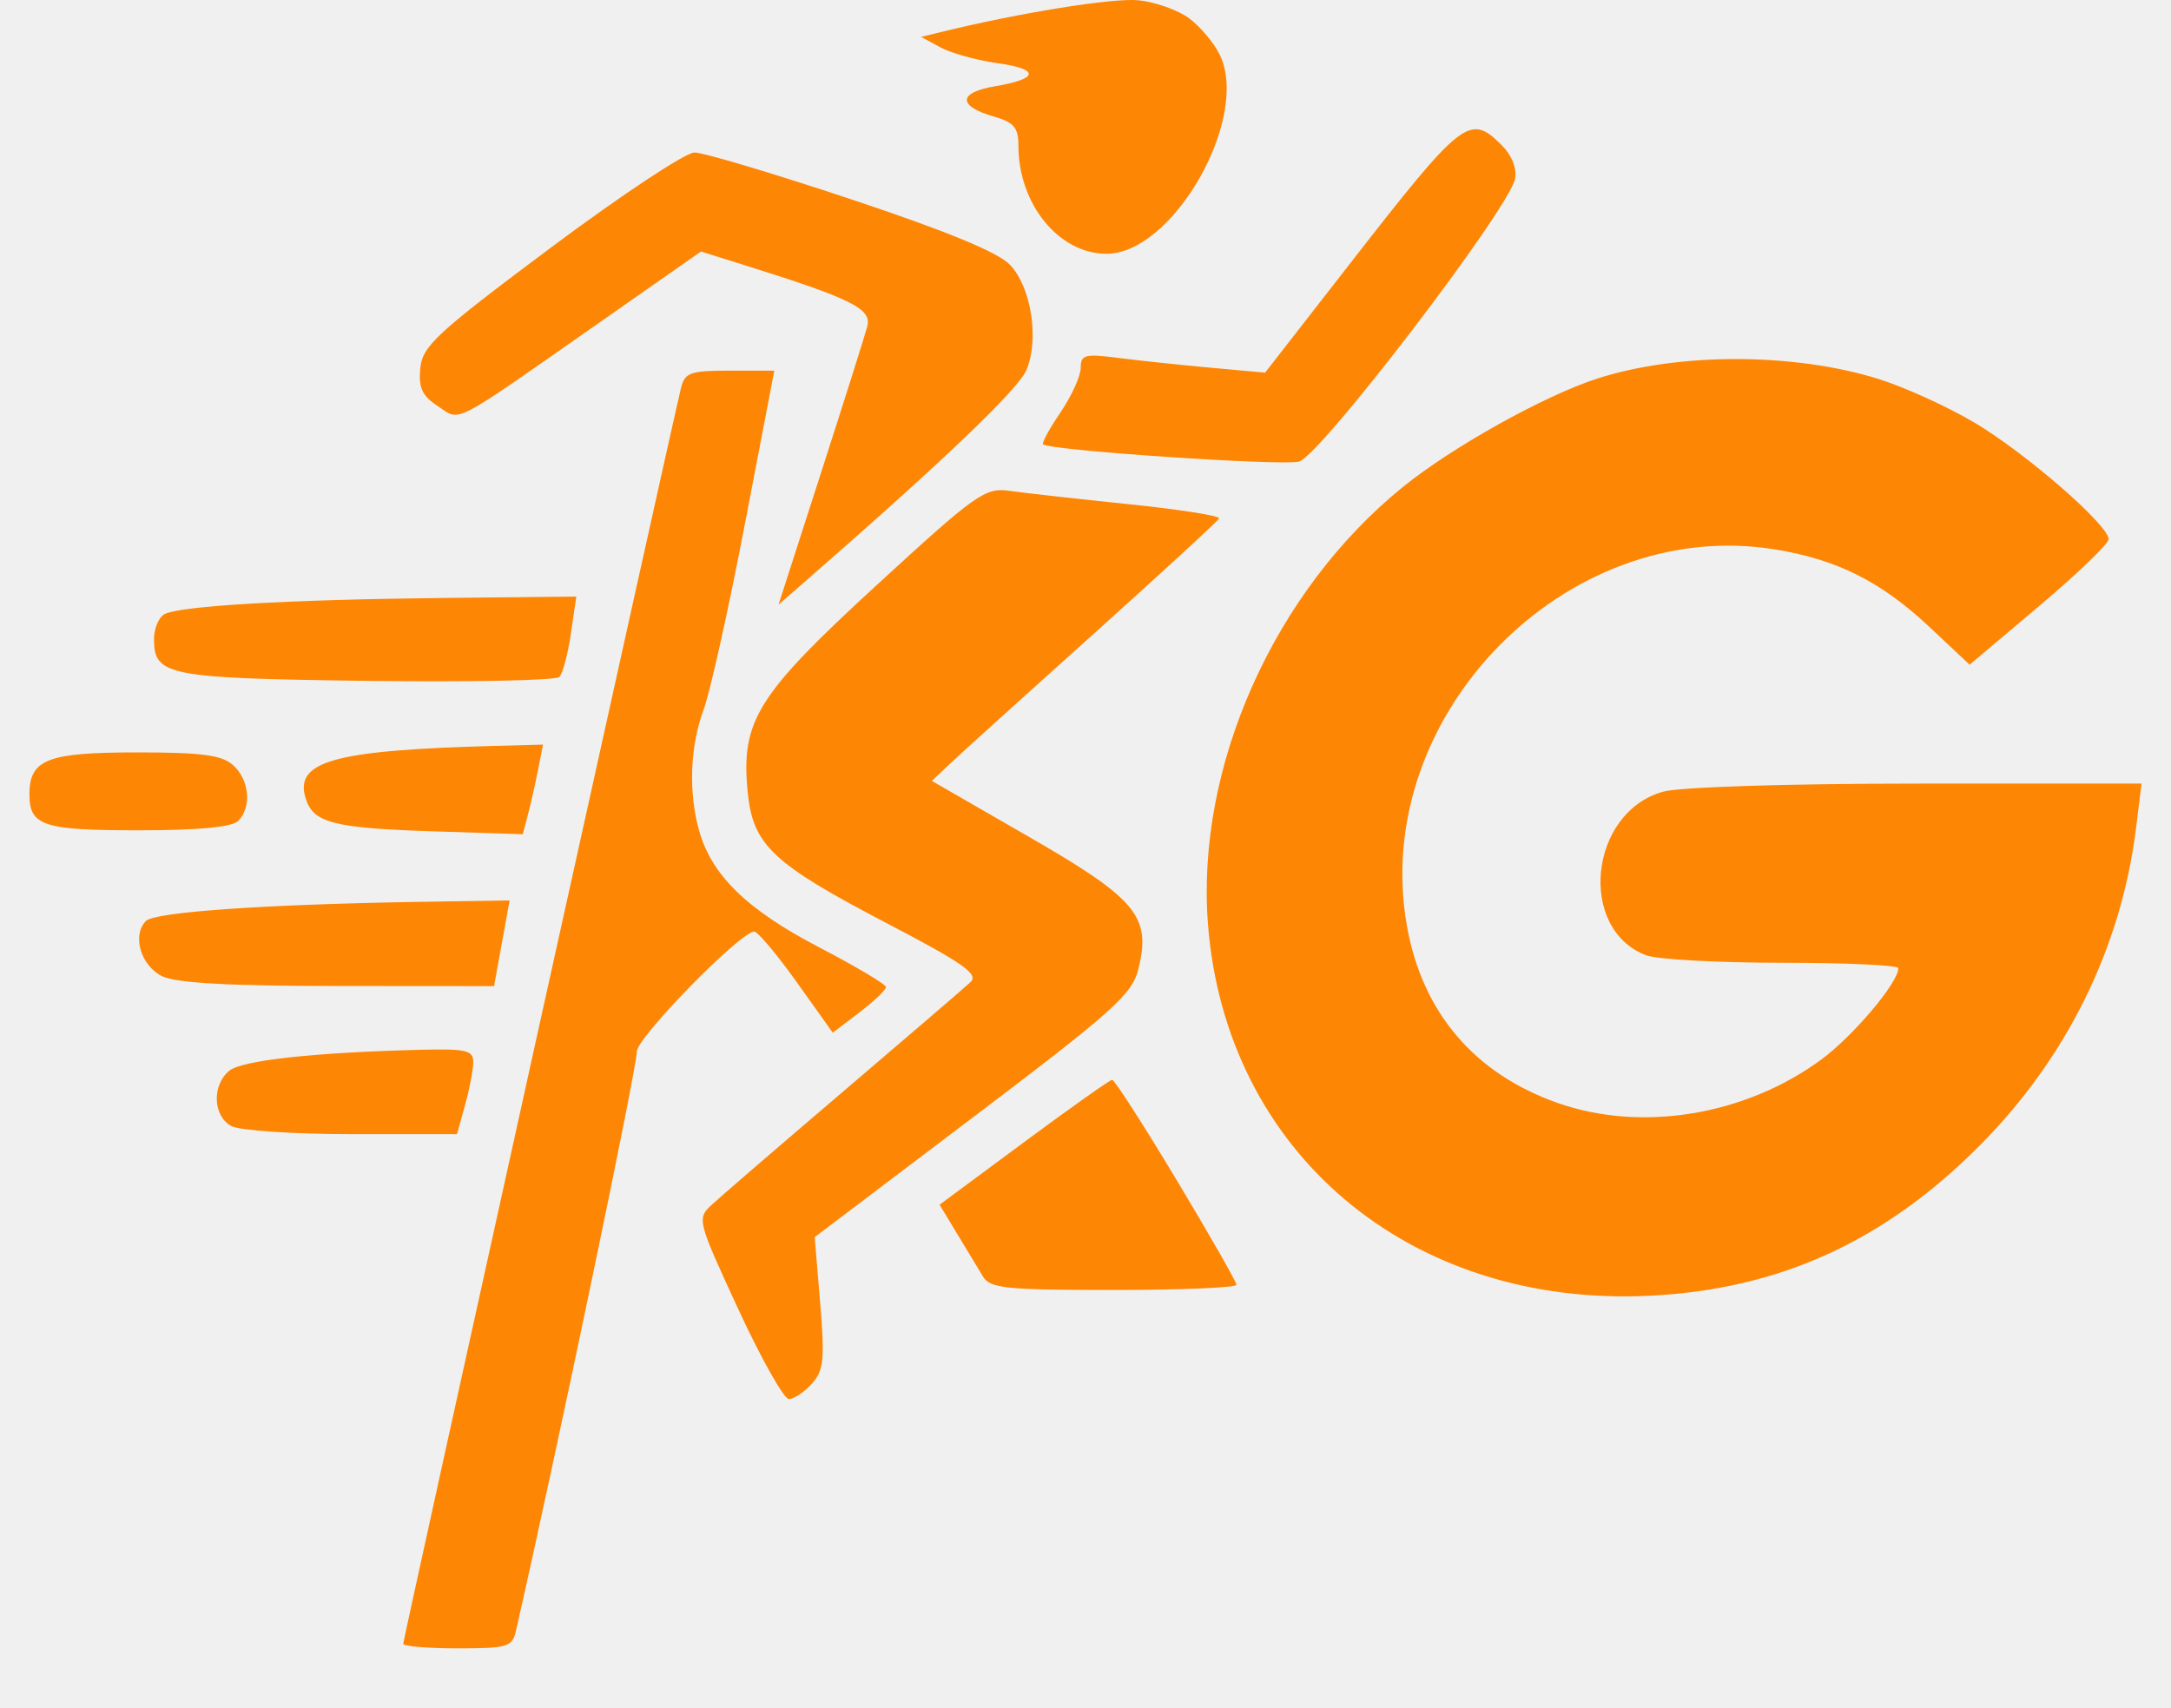
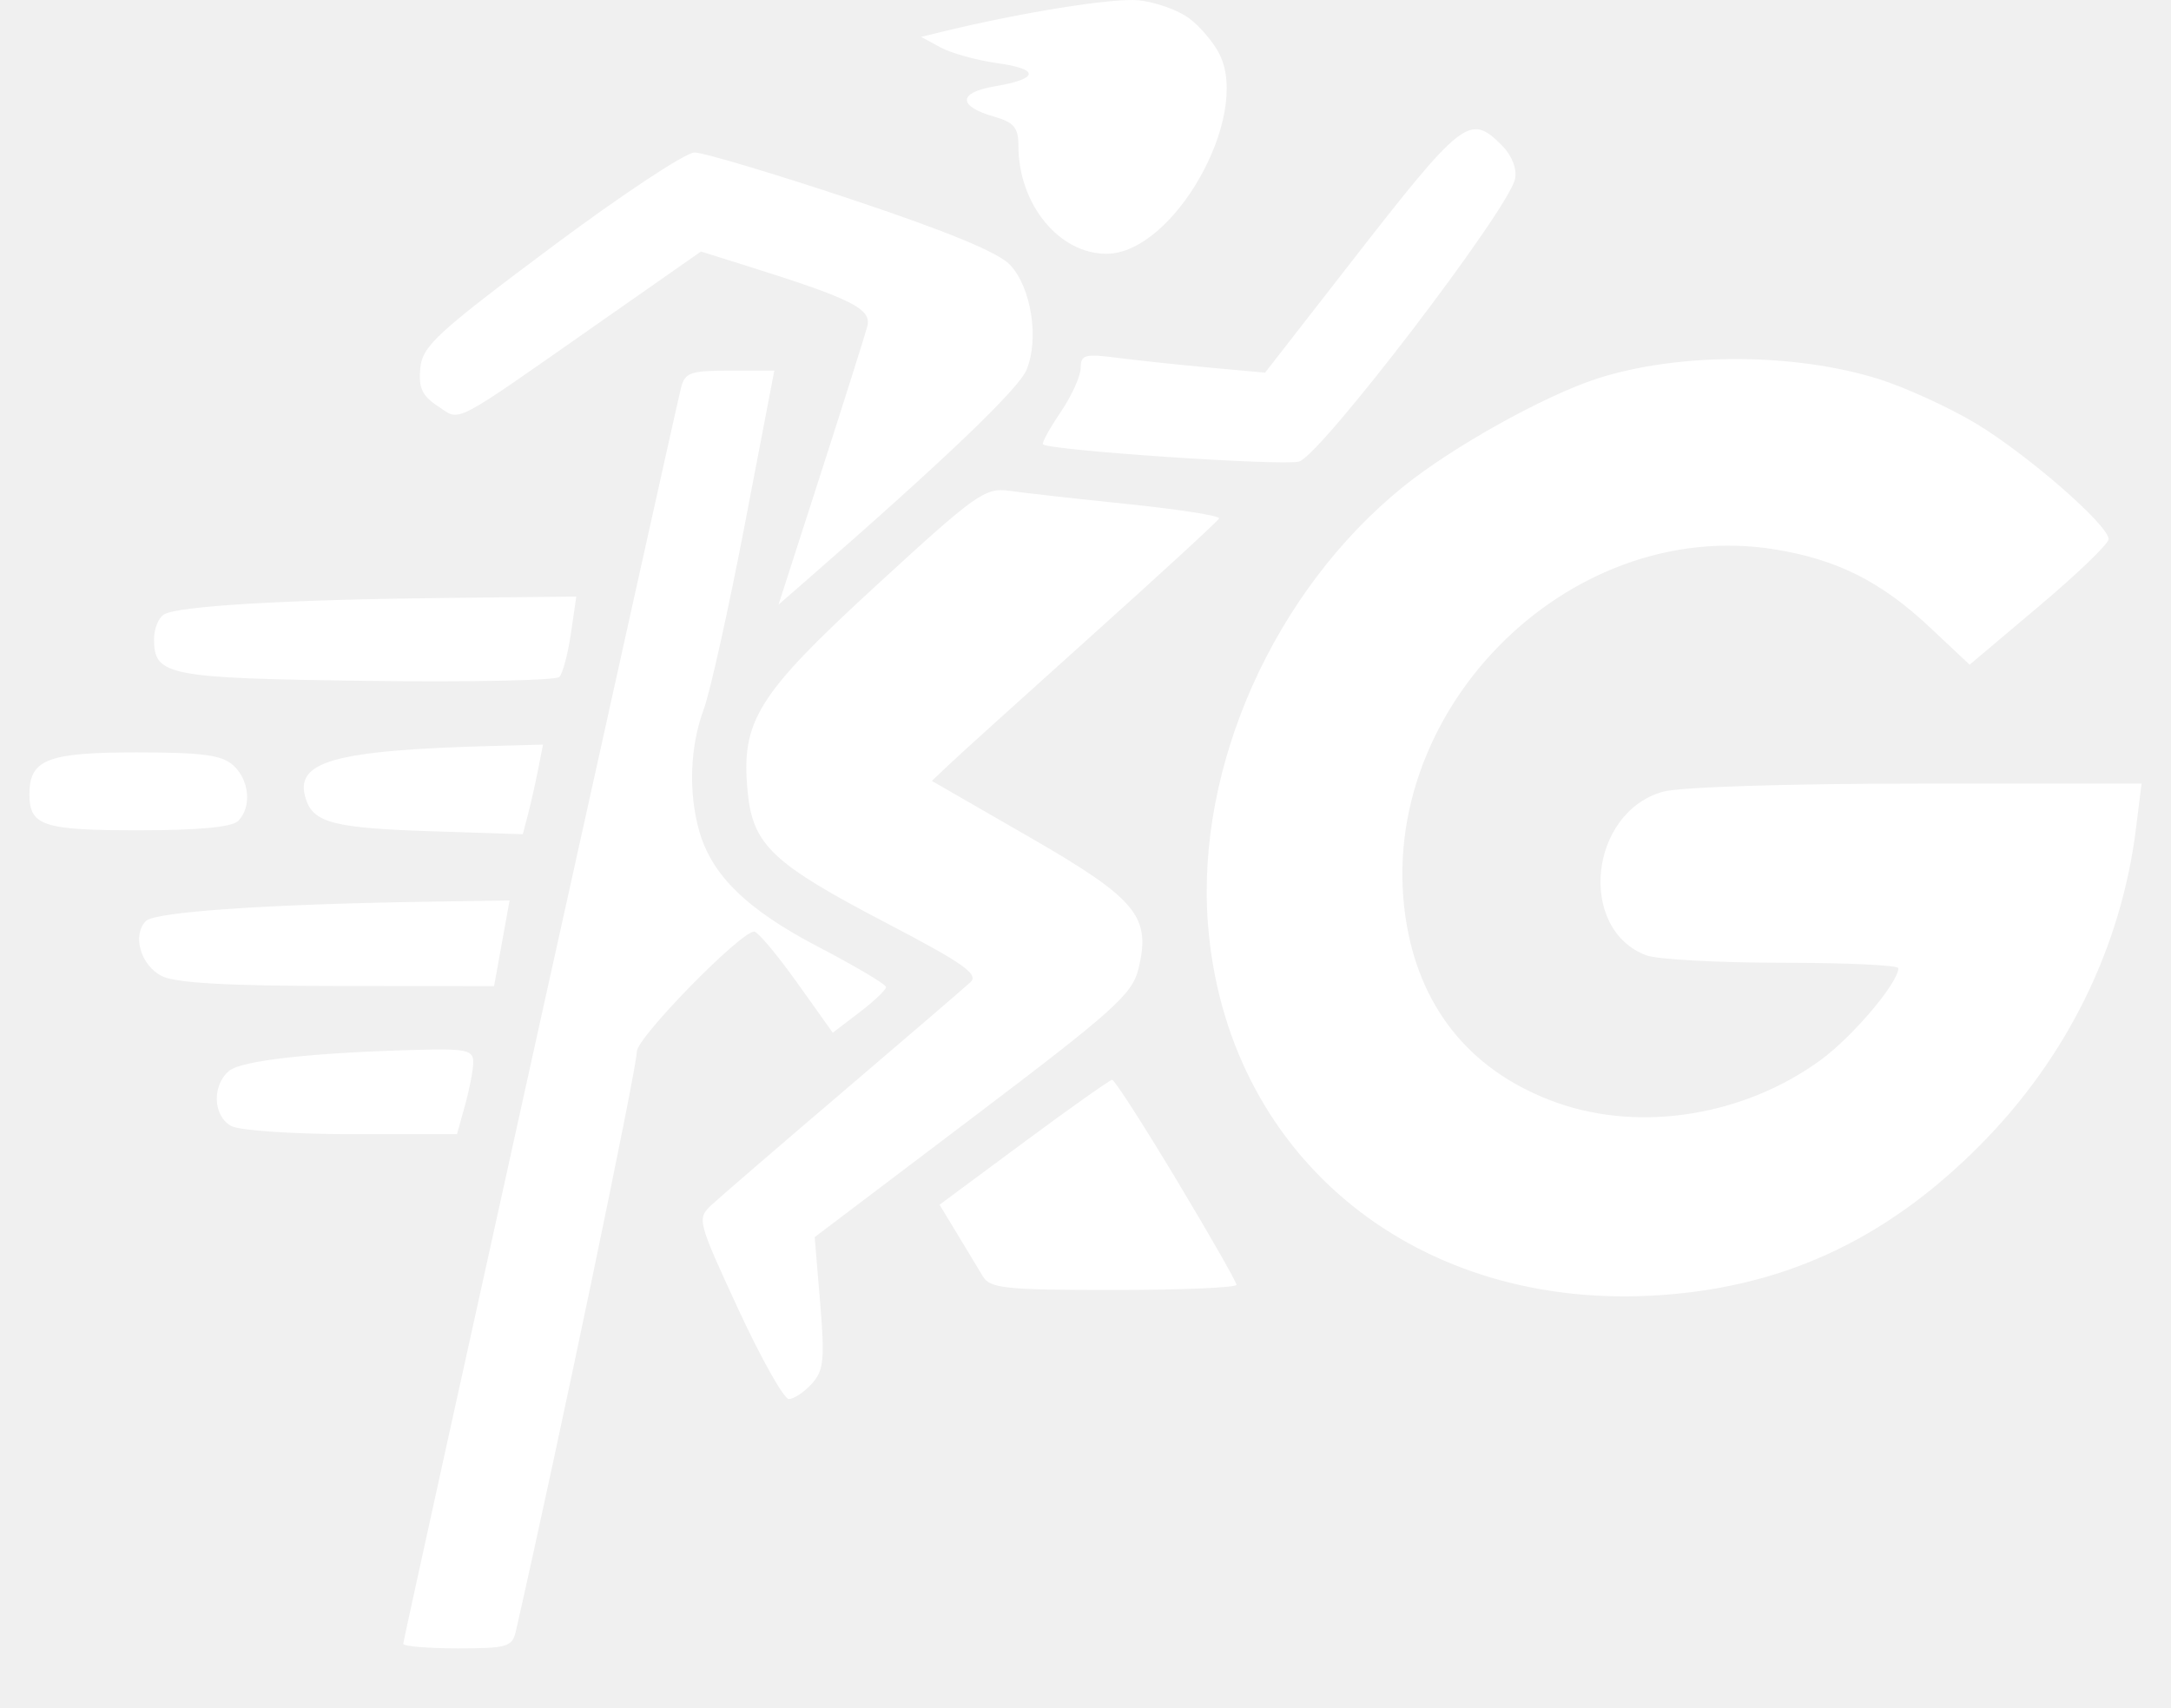
<svg xmlns="http://www.w3.org/2000/svg" width="295" height="232" viewBox="0 0 295 232" fill="none">
  <g>
-     <path fill-rule="evenodd" clip-rule="evenodd" d="M161.571 2.479C163.077 3.593 164.951 5.816 165.736 7.42C169.934 15.99 159.416 34.487 150.343 34.487C143.882 34.487 138.384 27.734 138.384 19.796C138.384 17.334 137.782 16.622 135.028 15.832C130.121 14.424 130.176 12.576 135.15 11.735C141.213 10.71 141.348 9.394 135.475 8.575C132.71 8.188 129.258 7.23 127.804 6.445L125.159 5.015L127.804 4.368C138.554 1.731 151.226 -0.308 154.693 0.038C156.971 0.266 160.066 1.364 161.571 2.479ZM204.093 19.769C205.431 21.108 206.138 22.904 205.872 24.293C205.1 28.337 179.416 61.954 176.509 62.726C174.21 63.336 142.657 61.21 141.729 60.382C141.532 60.206 142.603 58.246 144.11 56.028C145.616 53.809 146.849 51.09 146.849 49.986C146.849 48.205 147.417 48.052 151.875 48.629C154.64 48.986 160.277 49.585 164.403 49.96L171.903 50.64L183.341 35.947C198.833 16.045 199.697 15.371 204.093 19.769ZM115.749 27.114C128.825 31.475 135.66 34.301 137.265 36.01C140.136 39.069 141.227 46.056 139.489 50.255C138.406 52.869 128.352 62.489 109.652 78.798L105.787 82.169L111.508 64.417C114.655 54.652 117.505 45.64 117.841 44.39C118.494 41.966 115.833 40.631 101.208 36.047L95.248 34.179L81.633 43.703C60.955 58.167 62.673 57.275 59.49 55.189C57.36 53.793 56.852 52.694 57.109 50.038C57.401 47.029 59.318 45.257 74.794 33.693C84.342 26.561 93.15 20.724 94.37 20.724C95.589 20.724 105.209 23.599 115.749 27.114ZM255.217 51.486C258.759 52.587 264.653 55.268 268.316 57.443C275.292 61.587 286.524 71.352 286.524 73.275C286.524 73.891 282.275 77.981 277.081 82.362L267.637 90.329L262.226 85.246C255.609 79.029 249.619 76.022 241.134 74.654C212.77 70.085 186.156 97.313 191.167 125.775C193.242 137.566 200.33 145.901 211.669 149.889C223.069 153.897 237.137 151.583 247.462 144C251.805 140.81 257.954 133.525 257.954 131.569C257.954 131.163 250.842 130.832 242.151 130.832C233.459 130.832 225.151 130.377 223.688 129.821C214.302 126.25 215.945 110.375 225.991 107.583C228.262 106.952 242.776 106.491 260.457 106.487L291 106.481L290.244 112.569C288.235 128.743 280.842 143.76 269.038 155.641C256.05 168.715 241.71 175.239 224.094 176.087C191.506 177.657 166.531 156.6 164.137 125.538C162.49 104.162 173.11 80.37 190.634 66.17C197.344 60.734 209.927 53.724 217.112 51.422C228.117 47.894 243.741 47.92 255.217 51.486ZM101.204 71.278C98.998 82.778 96.483 94.094 95.614 96.423C93.771 101.367 93.531 107.607 94.984 112.833C96.678 118.925 101.487 123.614 111.264 128.709C116.286 131.326 120.396 133.771 120.396 134.141C120.396 134.512 118.767 136.058 116.777 137.577L113.159 140.338L108.259 133.468C105.564 129.688 102.964 126.597 102.482 126.597C100.615 126.597 86.535 140.993 86.535 142.902C86.535 145.168 75.734 196.923 70.107 221.618C69.608 223.808 68.972 224 62.178 224C58.114 224 54.791 223.718 54.791 223.375C54.791 222.797 91.222 58.087 92.529 52.75C93.05 50.626 93.767 50.368 99.164 50.368H105.216L101.204 71.278ZM153.325 68.51C160.265 69.225 165.814 70.099 165.656 70.45C165.497 70.803 157.748 77.93 148.436 86.29C139.125 94.65 130.408 102.532 129.065 103.806L126.624 106.12L139.777 113.696C154.485 122.169 156.458 124.551 154.686 131.695C153.835 135.124 151.311 137.385 132.214 151.838L110.702 168.118L111.445 177.041C112.088 184.767 111.935 186.244 110.307 188.042C109.274 189.186 107.874 190.121 107.195 190.121C106.518 190.121 103.419 184.614 100.308 177.884C94.764 165.887 94.692 165.61 96.678 163.752C97.793 162.71 105.846 155.768 114.576 148.325C123.306 140.883 131.087 134.199 131.869 133.47C133.029 132.39 130.936 130.916 120.493 125.459C104.901 117.31 102.289 114.838 101.591 107.57C100.668 97.955 102.866 94.438 119.149 79.488C132.663 67.079 133.857 66.231 137.165 66.703C139.113 66.981 146.386 67.794 153.325 68.51ZM77.574 86.1C77.169 88.867 76.465 91.518 76.008 91.994C75.552 92.47 63.759 92.708 49.802 92.524C22.661 92.165 20.93 91.823 20.93 86.828C20.93 85.477 21.526 83.987 22.253 83.516C24.039 82.359 38.883 81.482 60.467 81.257L78.31 81.072L77.574 86.1ZM73.108 104.628C72.736 106.52 72.118 109.26 71.734 110.716L71.037 113.363L58.955 112.974C45.356 112.538 42.59 111.833 41.546 108.541C39.932 103.454 45.327 101.945 67.198 101.363L73.784 101.187L73.108 104.628ZM31.693 103.998C33.903 106 34.228 109.692 32.358 111.563C31.517 112.405 26.95 112.833 18.814 112.833C5.835 112.833 4 112.227 4 107.932C4 103.202 6.444 102.246 18.542 102.246C27.494 102.246 30.149 102.6 31.693 103.998ZM68.189 128.185L67.135 134.008L45.885 133.992C30.923 133.981 23.851 133.581 21.988 132.642C19.108 131.19 17.922 127.067 19.833 125.152C21.056 123.927 36.107 122.886 57.521 122.547L69.244 122.362L68.189 128.185ZM64.308 144.331C64.305 145.35 63.806 147.97 63.2 150.154L62.098 154.124H47.793C39.926 154.124 32.568 153.63 31.442 153.028C28.937 151.687 28.768 147.495 31.139 145.518C32.848 144.096 42.613 143.022 57.172 142.657C63.339 142.502 64.313 142.731 64.308 144.331ZM159.85 160.302C164.339 167.775 168.012 174.207 168.012 174.594C168.012 174.982 160.508 175.298 151.337 175.298C136.583 175.298 134.532 175.085 133.552 173.446C132.941 172.426 131.368 169.821 130.055 167.653L127.668 163.715L139.111 155.24C145.404 150.578 150.808 146.753 151.12 146.738C151.432 146.724 155.361 152.828 159.85 160.302Z" fill="#FE8605" />
+     <path fill-rule="evenodd" clip-rule="evenodd" d="M161.571 2.479C163.077 3.593 164.951 5.816 165.736 7.42C169.934 15.99 159.416 34.487 150.343 34.487C143.882 34.487 138.384 27.734 138.384 19.796C138.384 17.334 137.782 16.622 135.028 15.832C130.121 14.424 130.176 12.576 135.15 11.735C141.213 10.71 141.348 9.394 135.475 8.575C132.71 8.188 129.258 7.23 127.804 6.445L125.159 5.015L127.804 4.368C138.554 1.731 151.226 -0.308 154.693 0.038C156.971 0.266 160.066 1.364 161.571 2.479ZM204.093 19.769C205.431 21.108 206.138 22.904 205.872 24.293C205.1 28.337 179.416 61.954 176.509 62.726C174.21 63.336 142.657 61.21 141.729 60.382C141.532 60.206 142.603 58.246 144.11 56.028C145.616 53.809 146.849 51.09 146.849 49.986C146.849 48.205 147.417 48.052 151.875 48.629C154.64 48.986 160.277 49.585 164.403 49.96L171.903 50.64L183.341 35.947C198.833 16.045 199.697 15.371 204.093 19.769ZM115.749 27.114C128.825 31.475 135.66 34.301 137.265 36.01C140.136 39.069 141.227 46.056 139.489 50.255C138.406 52.869 128.352 62.489 109.652 78.798L105.787 82.169L111.508 64.417C114.655 54.652 117.505 45.64 117.841 44.39C118.494 41.966 115.833 40.631 101.208 36.047L95.248 34.179L81.633 43.703C60.955 58.167 62.673 57.275 59.49 55.189C57.36 53.793 56.852 52.694 57.109 50.038C57.401 47.029 59.318 45.257 74.794 33.693C84.342 26.561 93.15 20.724 94.37 20.724C95.589 20.724 105.209 23.599 115.749 27.114ZM255.217 51.486C258.759 52.587 264.653 55.268 268.316 57.443C275.292 61.587 286.524 71.352 286.524 73.275C286.524 73.891 282.275 77.981 277.081 82.362L267.637 90.329L262.226 85.246C255.609 79.029 249.619 76.022 241.134 74.654C212.77 70.085 186.156 97.313 191.167 125.775C193.242 137.566 200.33 145.901 211.669 149.889C223.069 153.897 237.137 151.583 247.462 144C251.805 140.81 257.954 133.525 257.954 131.569C257.954 131.163 250.842 130.832 242.151 130.832C233.459 130.832 225.151 130.377 223.688 129.821C214.302 126.25 215.945 110.375 225.991 107.583C228.262 106.952 242.776 106.491 260.457 106.487L291 106.481L290.244 112.569C288.235 128.743 280.842 143.76 269.038 155.641C256.05 168.715 241.71 175.239 224.094 176.087C191.506 177.657 166.531 156.6 164.137 125.538C162.49 104.162 173.11 80.37 190.634 66.17C197.344 60.734 209.927 53.724 217.112 51.422C228.117 47.894 243.741 47.92 255.217 51.486ZM101.204 71.278C98.998 82.778 96.483 94.094 95.614 96.423C93.771 101.367 93.531 107.607 94.984 112.833C96.678 118.925 101.487 123.614 111.264 128.709C116.286 131.326 120.396 133.771 120.396 134.141C120.396 134.512 118.767 136.058 116.777 137.577L113.159 140.338L108.259 133.468C105.564 129.688 102.964 126.597 102.482 126.597C100.615 126.597 86.535 140.993 86.535 142.902C86.535 145.168 75.734 196.923 70.107 221.618C69.608 223.808 68.972 224 62.178 224C58.114 224 54.791 223.718 54.791 223.375C54.791 222.797 91.222 58.087 92.529 52.75C93.05 50.626 93.767 50.368 99.164 50.368H105.216L101.204 71.278ZM153.325 68.51C160.265 69.225 165.814 70.099 165.656 70.45C165.497 70.803 157.748 77.93 148.436 86.29C139.125 94.65 130.408 102.532 129.065 103.806L126.624 106.12L139.777 113.696C154.485 122.169 156.458 124.551 154.686 131.695C153.835 135.124 151.311 137.385 132.214 151.838L110.702 168.118L111.445 177.041C112.088 184.767 111.935 186.244 110.307 188.042C109.274 189.186 107.874 190.121 107.195 190.121C106.518 190.121 103.419 184.614 100.308 177.884C94.764 165.887 94.692 165.61 96.678 163.752C97.793 162.71 105.846 155.768 114.576 148.325C123.306 140.883 131.087 134.199 131.869 133.47C133.029 132.39 130.936 130.916 120.493 125.459C104.901 117.31 102.289 114.838 101.591 107.57C100.668 97.955 102.866 94.438 119.149 79.488C132.663 67.079 133.857 66.231 137.165 66.703C139.113 66.981 146.386 67.794 153.325 68.51ZM77.574 86.1C77.169 88.867 76.465 91.518 76.008 91.994C75.552 92.47 63.759 92.708 49.802 92.524C22.661 92.165 20.93 91.823 20.93 86.828C20.93 85.477 21.526 83.987 22.253 83.516C24.039 82.359 38.883 81.482 60.467 81.257L78.31 81.072L77.574 86.1ZM73.108 104.628C72.736 106.52 72.118 109.26 71.734 110.716L71.037 113.363L58.955 112.974C45.356 112.538 42.59 111.833 41.546 108.541C39.932 103.454 45.327 101.945 67.198 101.363L73.784 101.187L73.108 104.628ZM31.693 103.998C33.903 106 34.228 109.692 32.358 111.563C31.517 112.405 26.95 112.833 18.814 112.833C5.835 112.833 4 112.227 4 107.932C4 103.202 6.444 102.246 18.542 102.246C27.494 102.246 30.149 102.6 31.693 103.998ZM68.189 128.185L67.135 134.008L45.885 133.992C30.923 133.981 23.851 133.581 21.988 132.642C19.108 131.19 17.922 127.067 19.833 125.152C21.056 123.927 36.107 122.886 57.521 122.547L69.244 122.362L68.189 128.185ZM64.308 144.331C64.305 145.35 63.806 147.97 63.2 150.154L62.098 154.124H47.793C39.926 154.124 32.568 153.63 31.442 153.028C28.937 151.687 28.768 147.495 31.139 145.518C32.848 144.096 42.613 143.022 57.172 142.657C63.339 142.502 64.313 142.731 64.308 144.331ZM159.85 160.302C164.339 167.775 168.012 174.207 168.012 174.594C168.012 174.982 160.508 175.298 151.337 175.298C136.583 175.298 134.532 175.085 133.552 173.446C132.941 172.426 131.368 169.821 130.055 167.653L127.668 163.715L139.111 155.24C145.404 150.578 150.808 146.753 151.12 146.738C151.432 146.724 155.361 152.828 159.85 160.302Z" fill="#FFFFFF" />
  </g>
  <defs>










</defs>
</svg>
